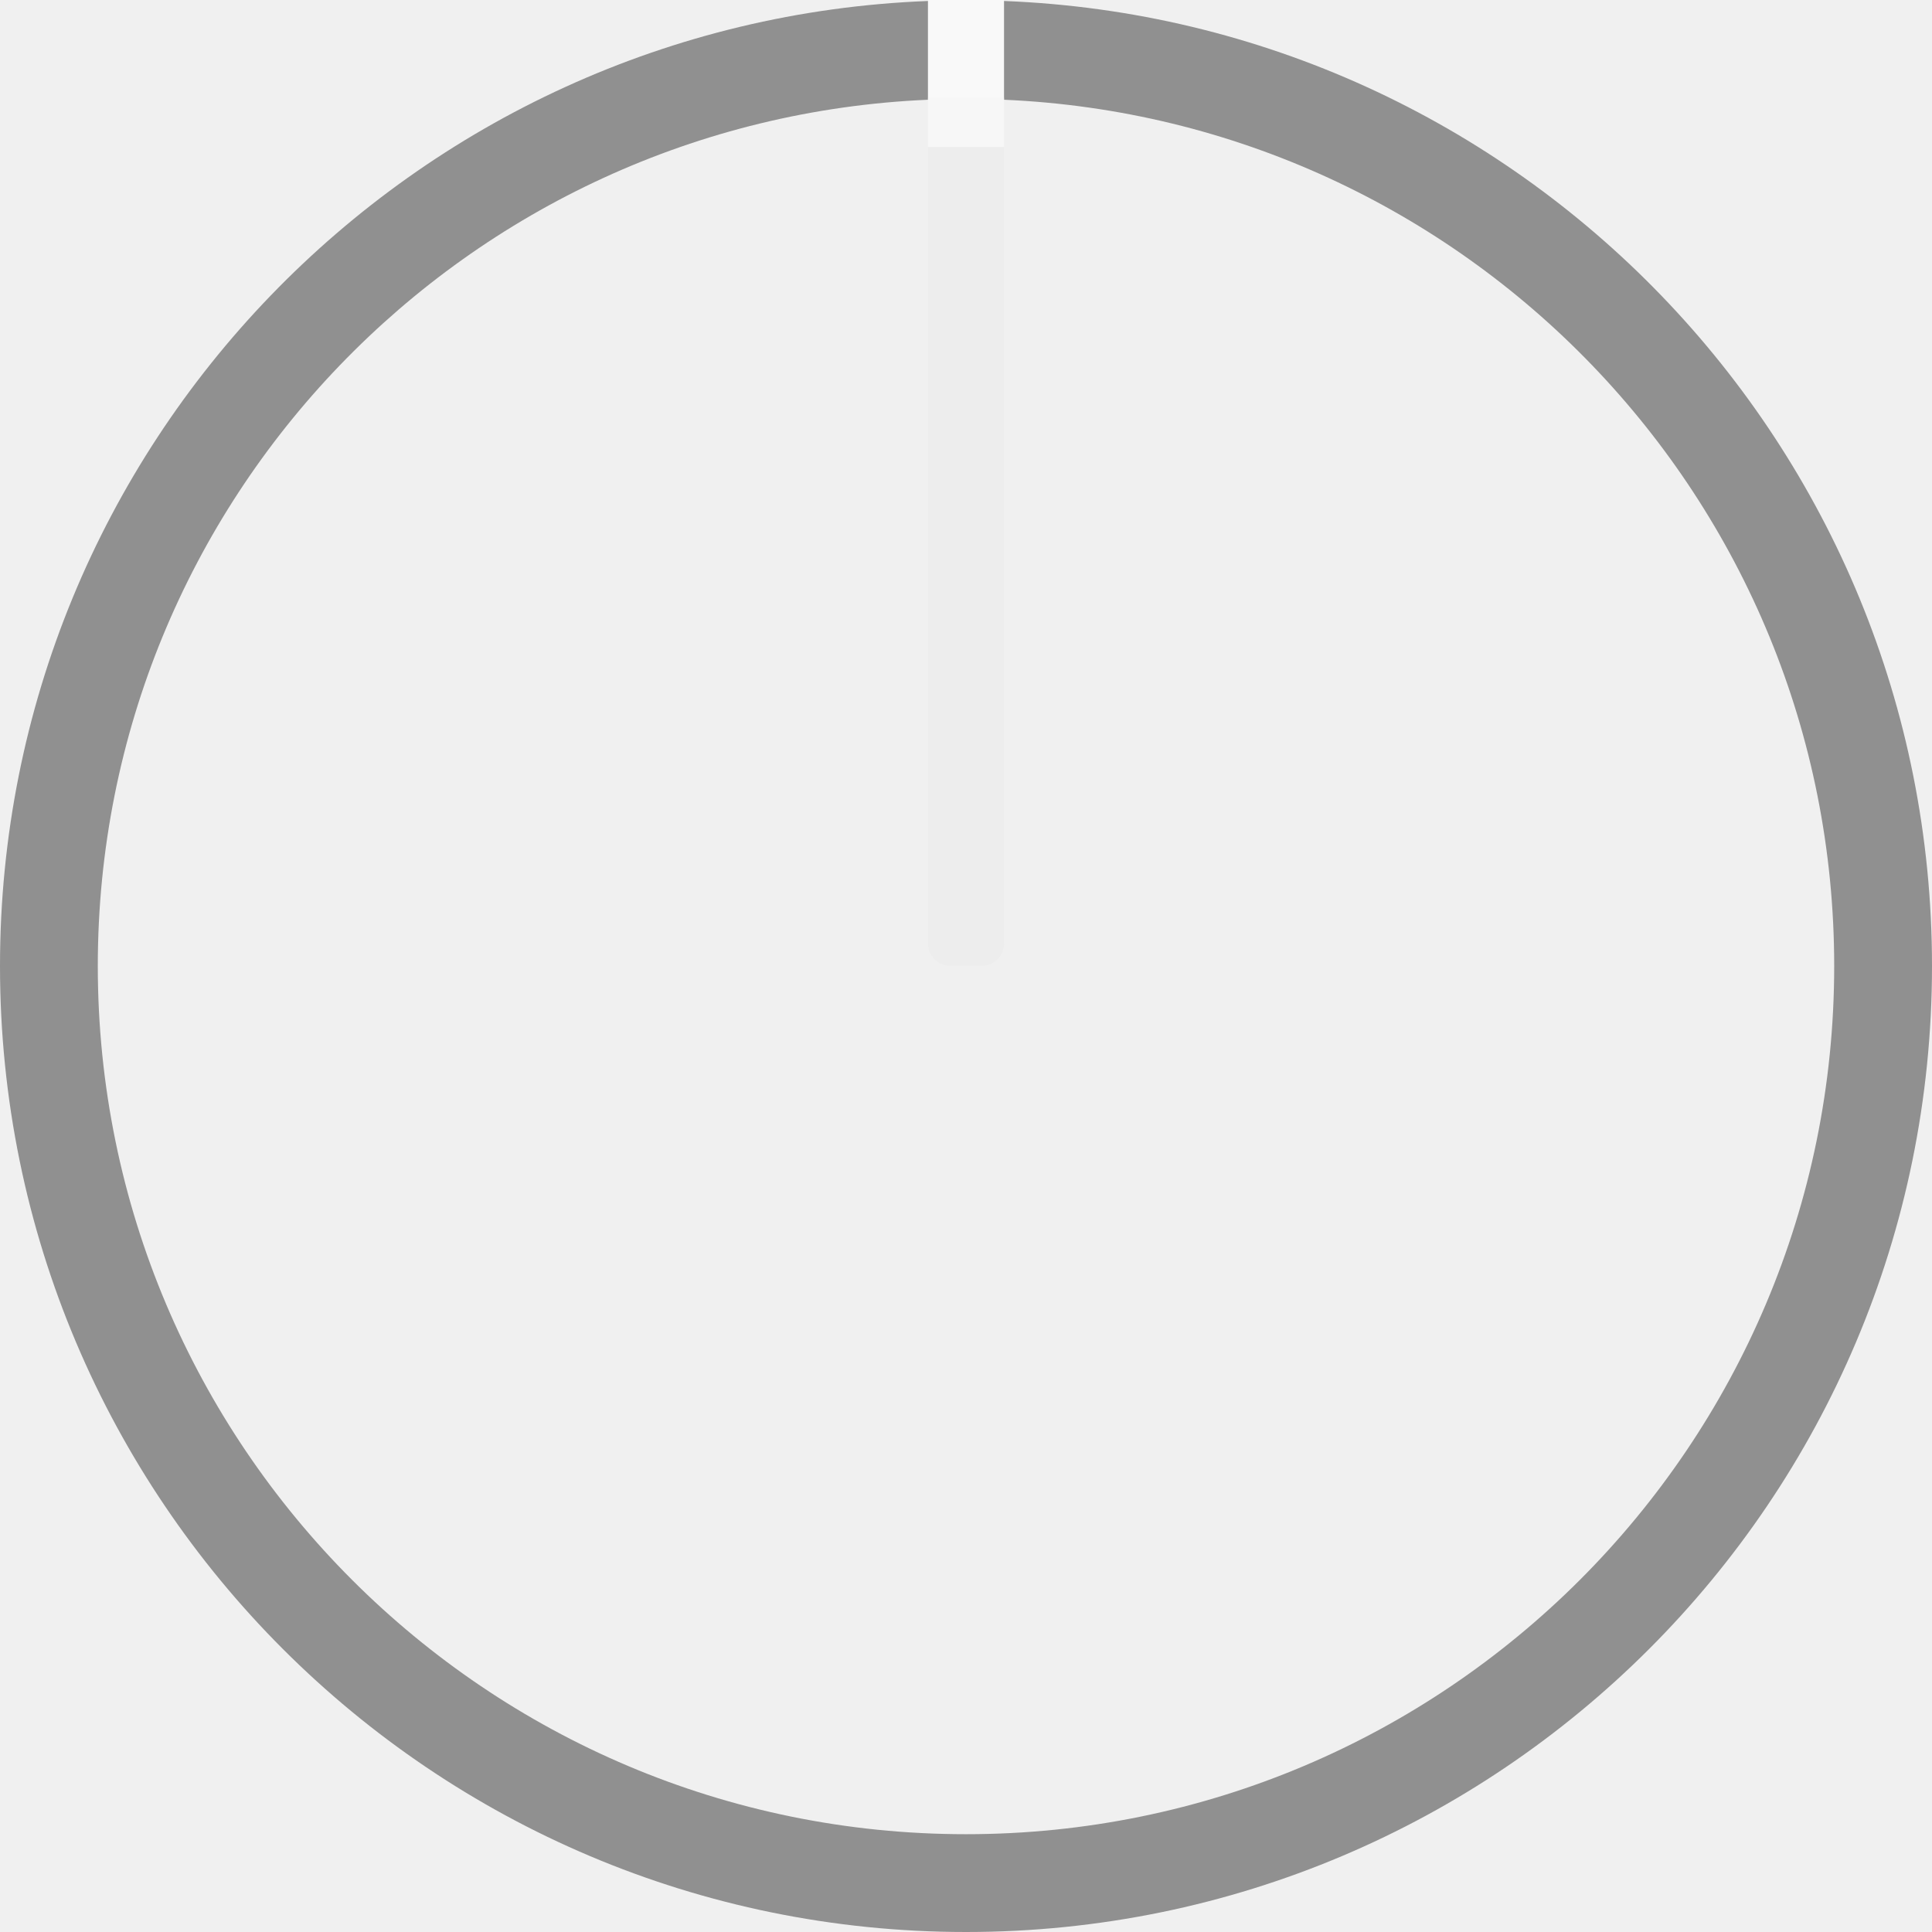
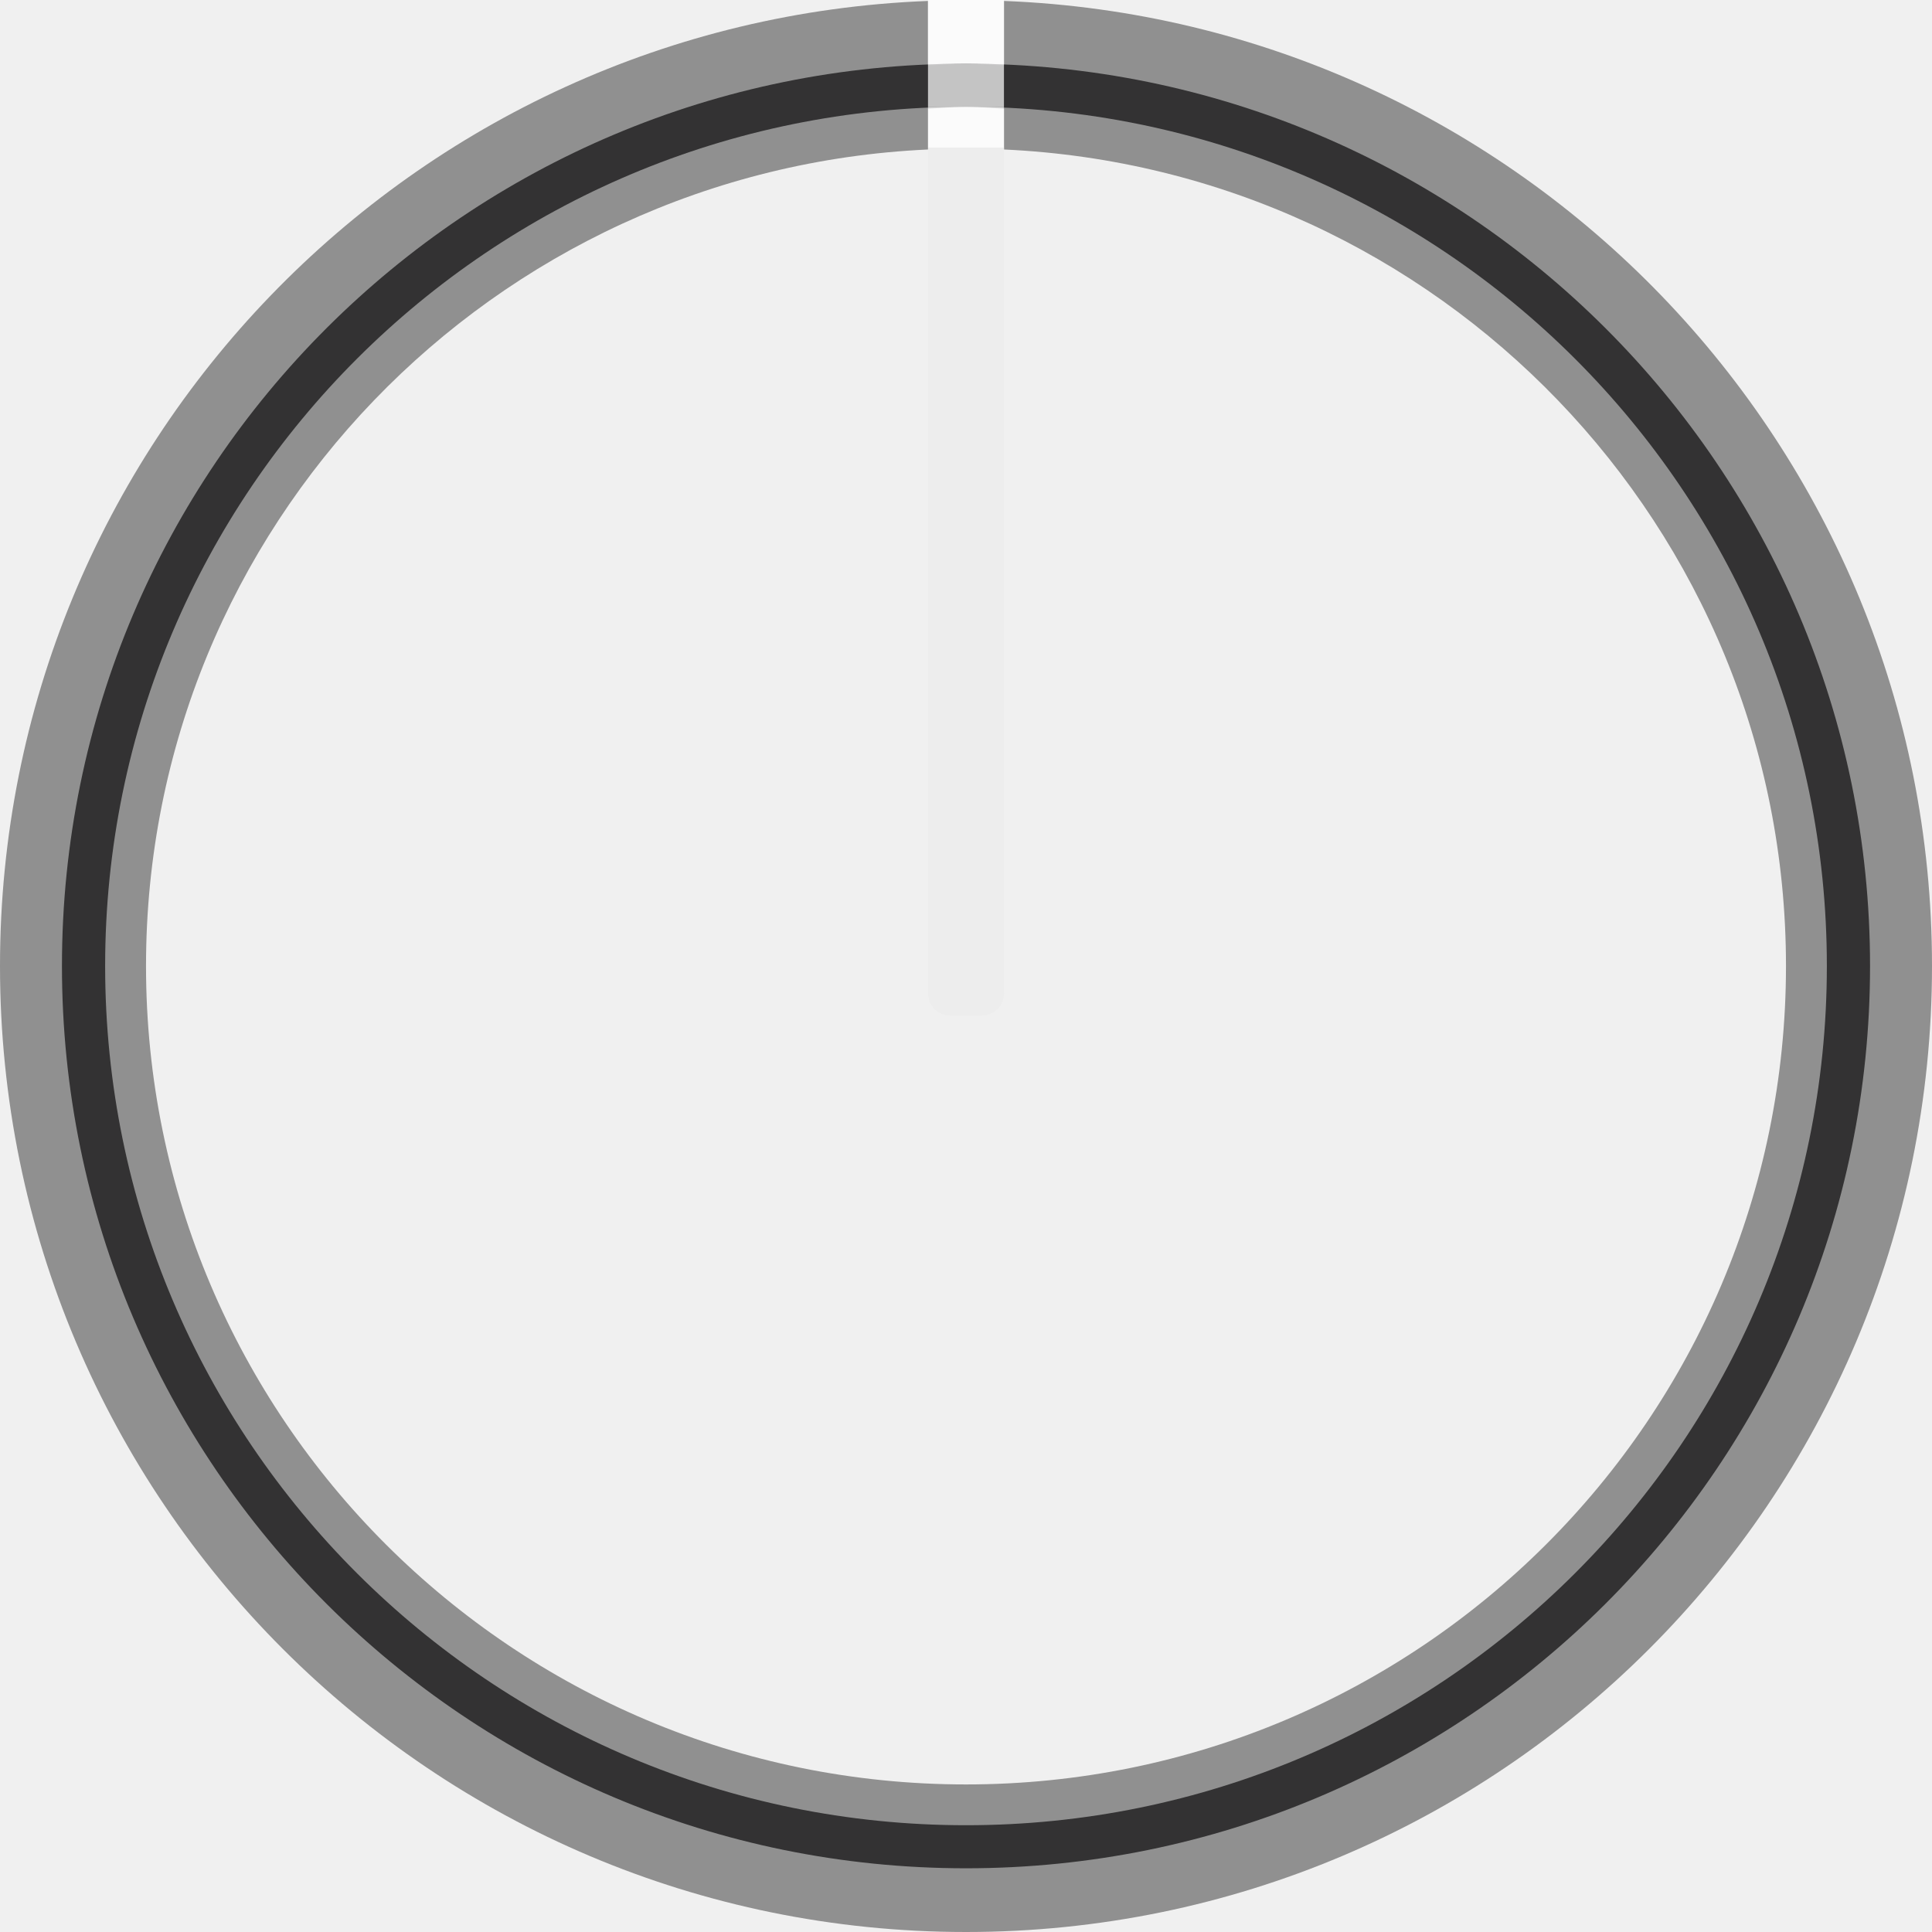
<svg xmlns="http://www.w3.org/2000/svg" version="1.0" id="svg52164" x="0px" y="0px" width="45px" height="45px" viewBox="0 0 45 45" enable-background="new 0 0 45 45" xml:space="preserve">
  <g>
-     <path opacity="0.4" d="M23.385,0.023v2.3c10.755,0.466,19.337,9.308,19.337,20.177   c0,11.168-9.054,20.222-20.222,20.222c-11.168,0-20.222-9.054-20.222-20.222   c0-10.87,8.583-19.711,19.337-20.177V0.023C9.6,0.488,0,10.37,0,22.5   c0,12.426,10.073,22.5,22.5,22.5c12.426,0,22.5-10.074,22.5-22.5C45,10.37,35.4,0.488,23.385,0.023z" />
-     <path fill="#EDEDED" d="M23.385,2.278h-1.769v19.7c0,0.286,0.232,0.518,0.518,0.518h0.733   c0.286,0,0.518-0.232,0.518-0.518L23.385,2.278z" />
-     <rect x="21.615" y="0" opacity="0.58" fill="#FFFFFF" width="1.769" height="3.423" />
+     <path opacity="0.4" enable-background="new    " d="M23.385,0.022v1.506C23.089,1.516,22.799,1.483,22.5,1.483   c-0.299,0-0.589,0.032-0.885,0.045V0.022C9.599,0.488,0,10.37,0,22.5C0,34.926,10.073,45,22.5,45   C34.926,45,45,34.926,45,22.5C45,10.37,35.4,0.488,23.385,0.022z M22.5,2.487   c0.299,0,0.589,0.032,0.885,0.045v0.95C33.519,3.946,41.599,12.27,41.599,22.5   c0,10.528-8.551,19.063-19.099,19.063S3.401,33.028,3.401,22.5c0-10.23,8.08-18.554,18.215-19.018   V2.532C21.911,2.519,22.201,2.487,22.5,2.487z" />
+     <path opacity="0.82" fill="#1E1D1E" enable-background="new    " d="M22.5,1.483c-11.629,0-21.057,9.409-21.057,21.017   c0,11.607,9.428,21.016,21.057,21.016S43.557,34.107,43.557,22.5C43.557,10.893,34.129,1.483,22.5,1.483z    M22.5,42.513c-11.074,0-20.051-8.96-20.051-20.013c0-11.053,8.977-20.013,20.051-20.013   S42.551,11.447,42.551,22.5C42.551,33.553,33.574,42.513,22.5,42.513z" />
+     <path fill="#EDEDED" d="M23.385,3.437h-1.769v19.7c0,0.286,0.232,0.518,0.518,0.518h0.733   c0.286,0,0.518-0.232,0.518-0.518L23.385,3.437z" />
+     <rect x="21.615" y="0" opacity="0.71" fill="#FFFFFF" enable-background="new    " width="1.769" height="1.483" />
+     <rect x="21.615" y="1.483" opacity="0.71" fill="#FFFFFF" enable-background="new    " width="1.769" height="1.004" />
+     <rect x="21.615" y="2.487" opacity="0.71" fill="#FFFFFF" enable-background="new    " width="1.769" height="0.95" />
  </g>
</svg>
